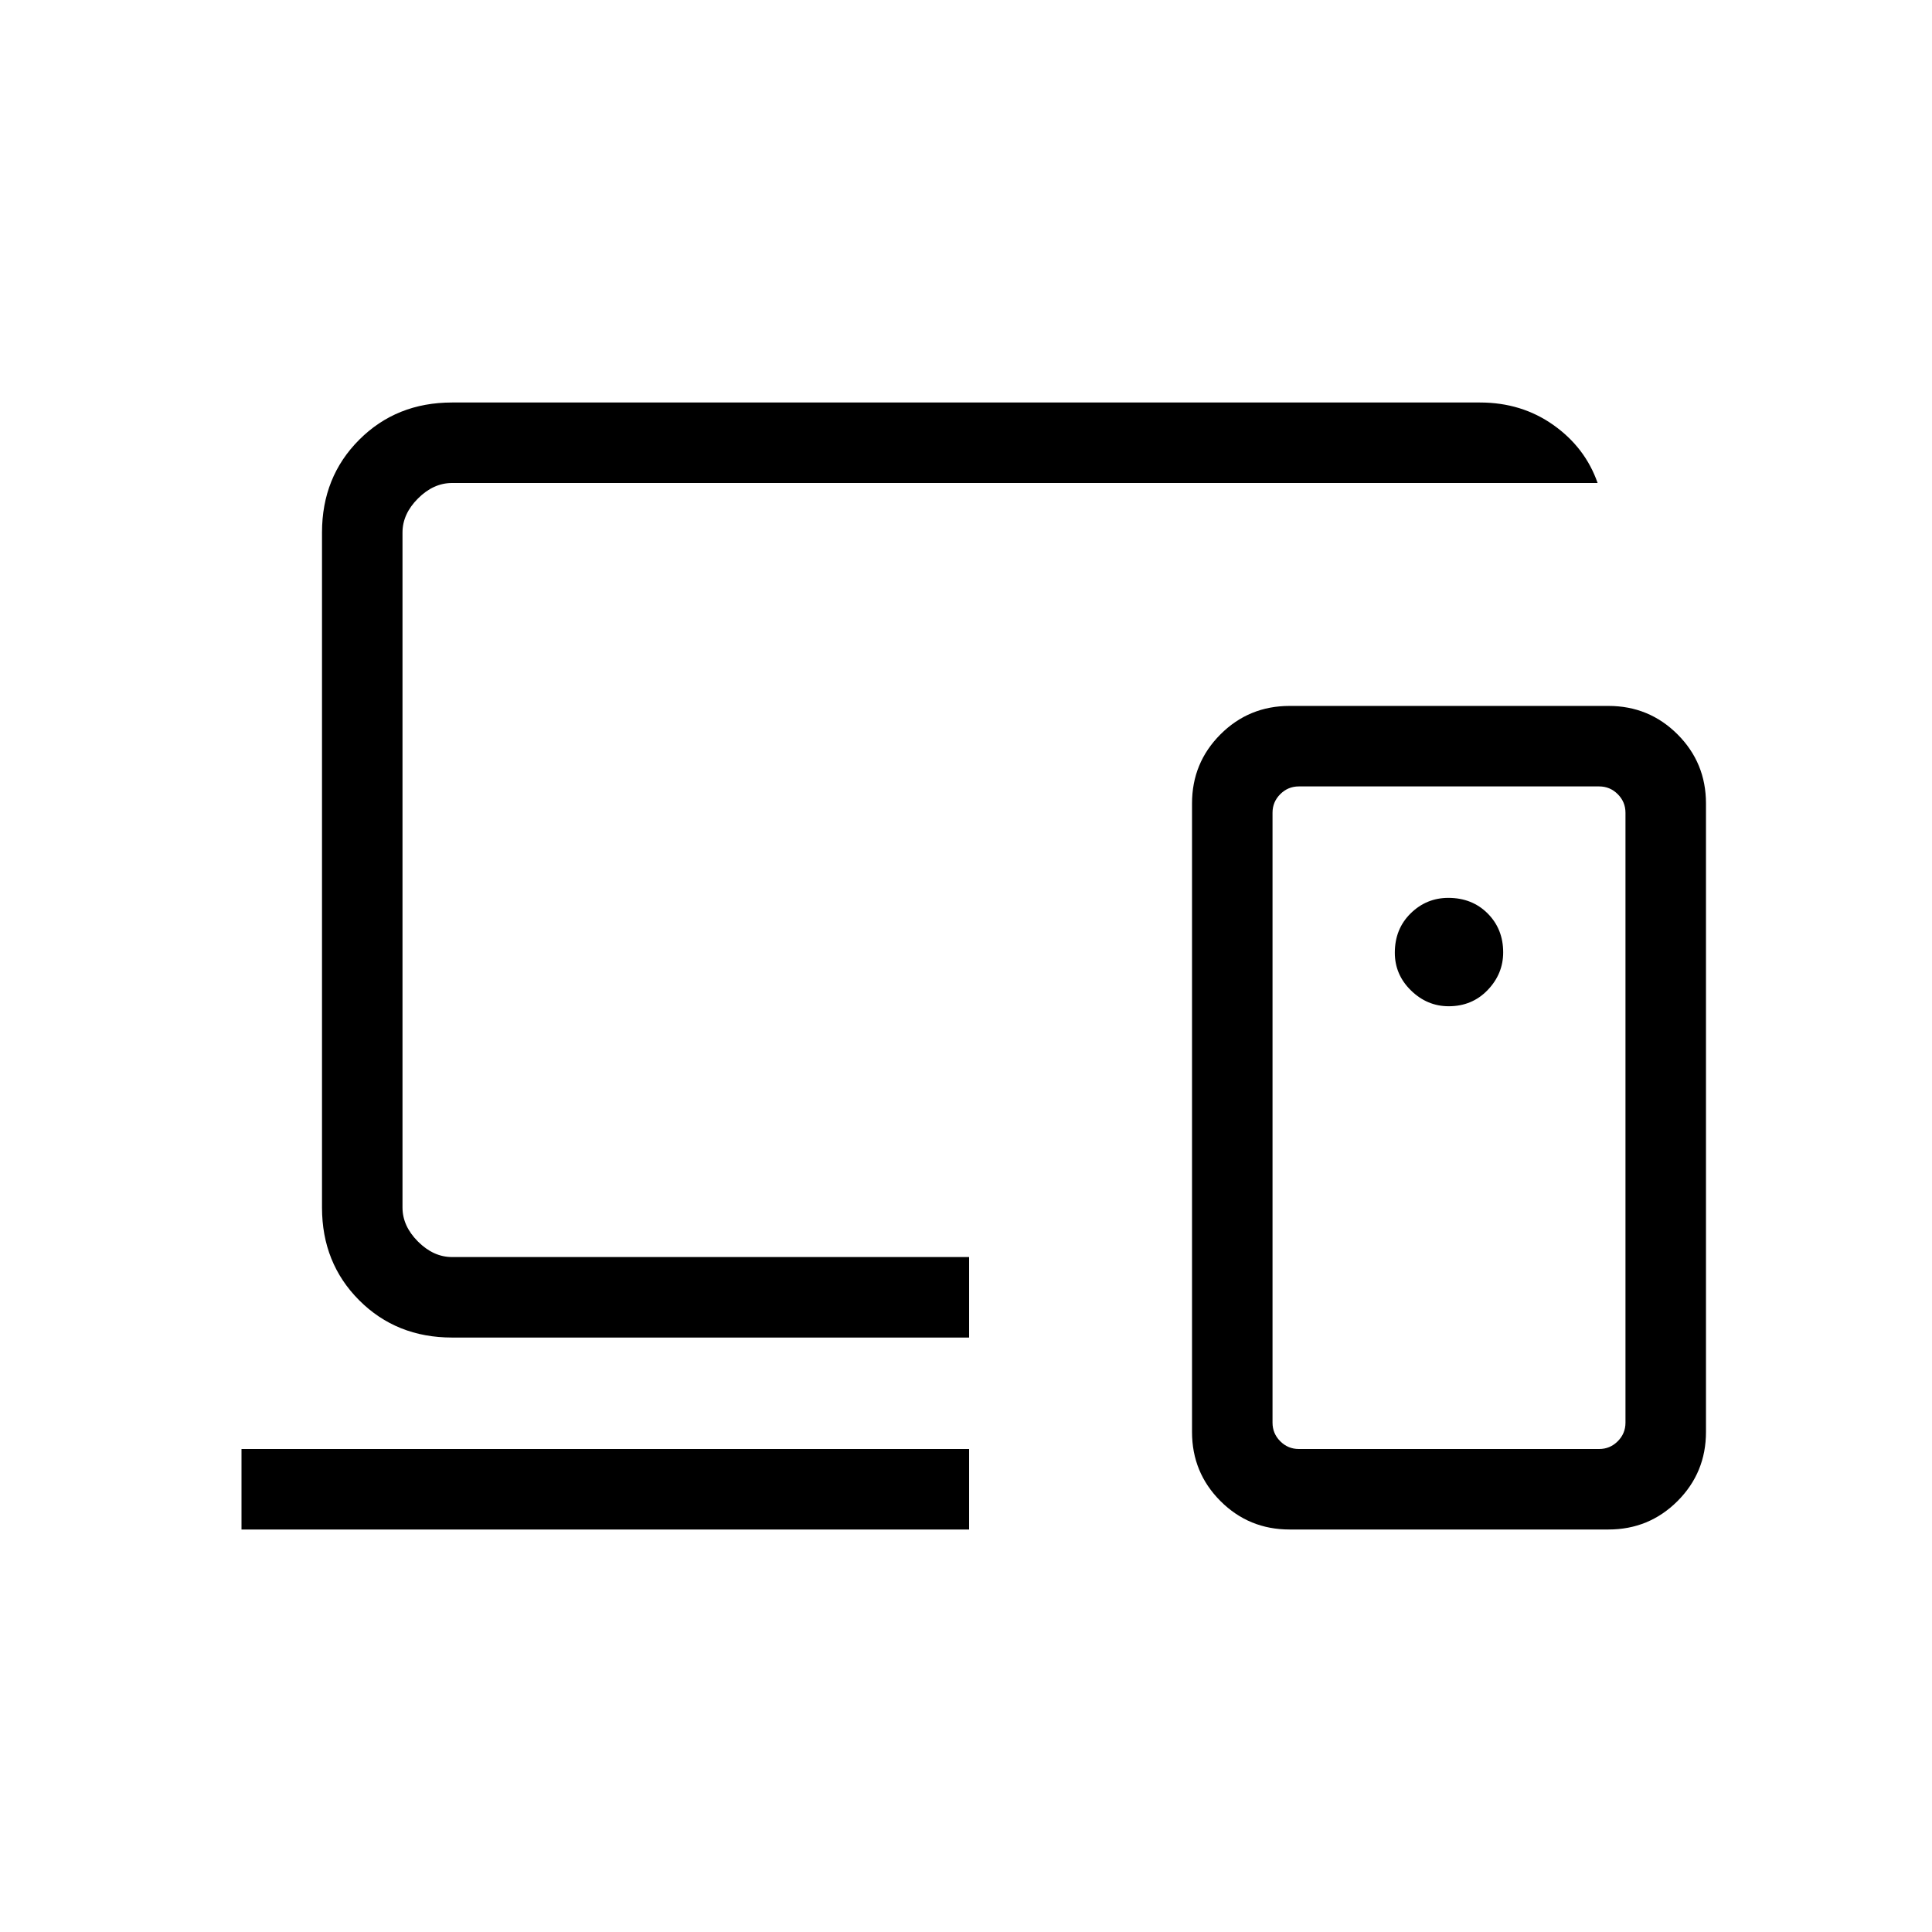
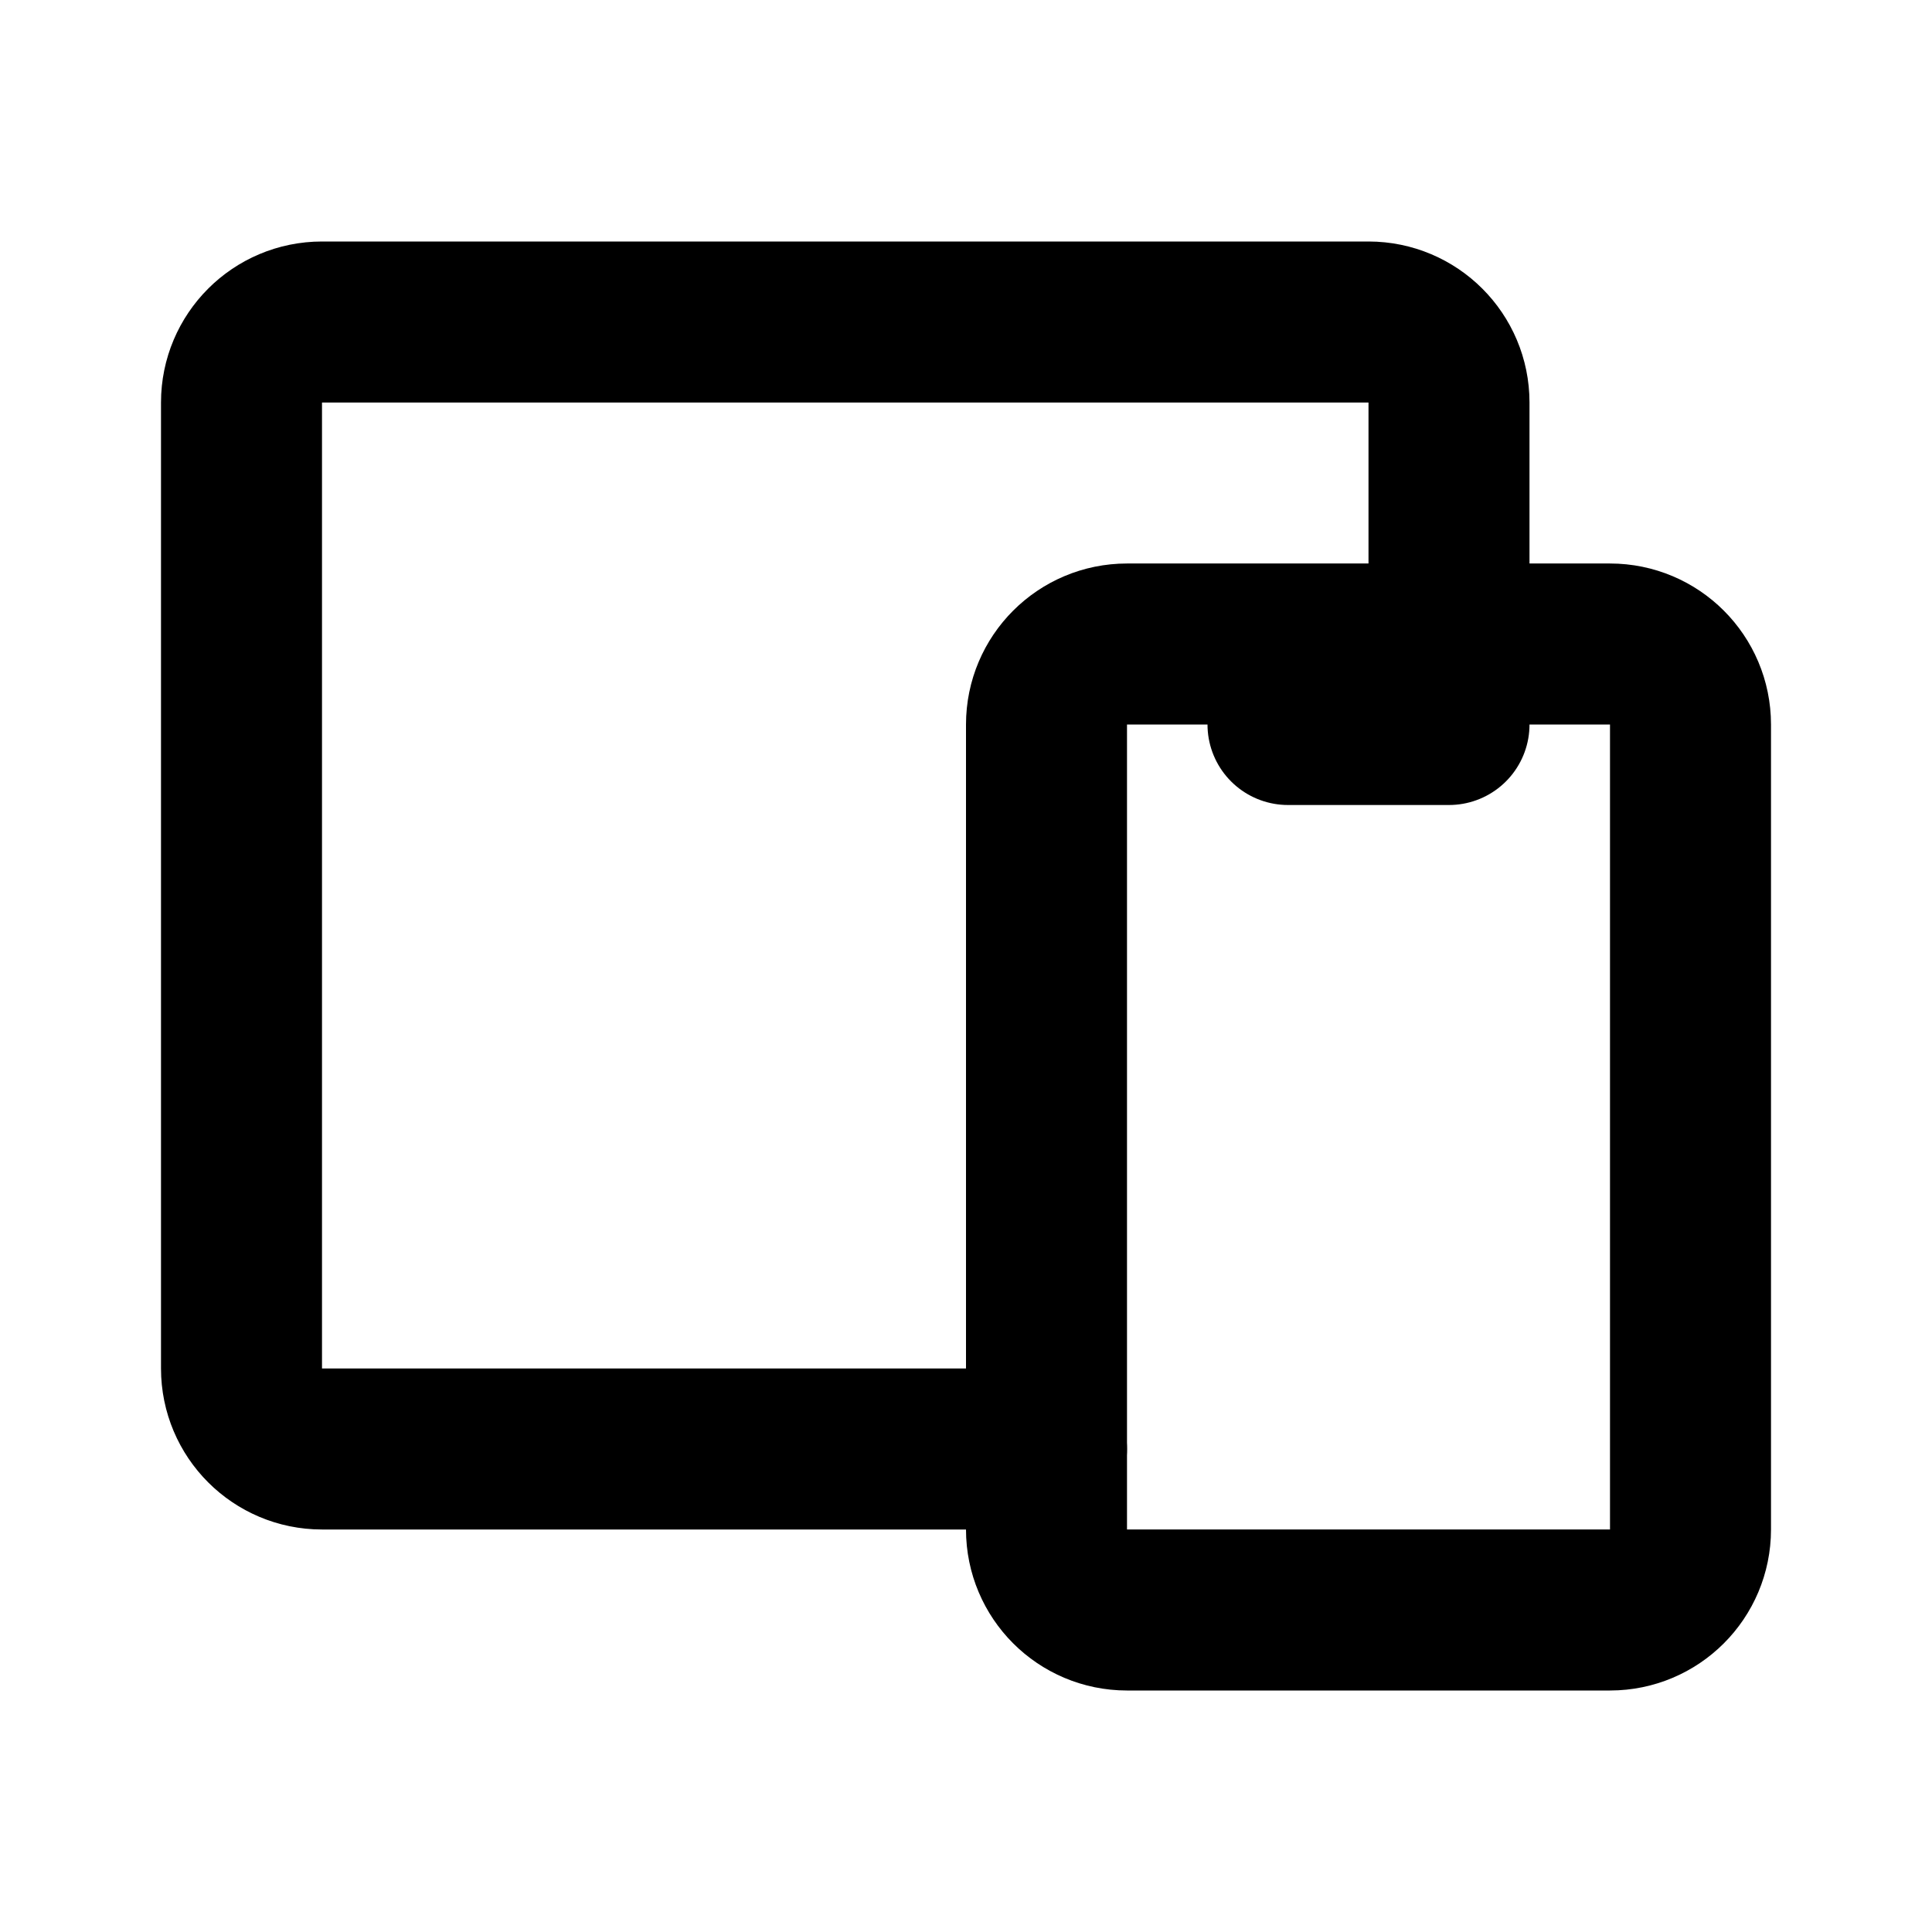
- <svg xmlns="http://www.w3.org/2000/svg" height="24px" viewBox="0 -960 960 960" width="24px">
-   <path d="M481.54-527.69ZM120-200v-40h361.54v40H120Zm104.62-95.38q-27.62 0-46.12-18.5Q160-332.38 160-360v-335.38q0-27.62 18.5-46.12Q197-760 224.62-760h510.76q20.7 0 36.5 11.19 15.81 11.19 21.97 28.81H224.62q-9.24 0-16.93 7.69-7.69 7.69-7.69 16.93V-360q0 9.23 7.69 16.92 7.69 7.7 16.93 7.7h256.92v40H224.62Zm583.07 42.3v-303.07q0-5.39-3.84-9.23-3.85-3.85-9.23-3.85H645.38q-5.38 0-9.23 3.85-3.84 3.84-3.84 9.23v303.07q0 5.39 3.84 9.23Q640-240 645.38-240h149.24q5.38 0 9.23-3.85 3.84-3.84 3.84-9.23ZM640.77-200q-20.19 0-34.33-14.13-14.13-14.14-14.13-34.33v-312.31q0-20.19 14.13-34.33 14.14-14.13 34.33-14.13h158.46q20.19 0 34.33 14.13 14.13 14.14 14.13 34.33v312.31q0 20.19-14.13 34.33Q819.42-200 799.23-200H640.77Zm79.09-260q11.6 0 19.33-8.03 7.73-8.04 7.73-18.75 0-11.6-7.72-19.34-7.72-7.73-19.53-7.73-10.9 0-18.75 7.73-7.84 7.72-7.84 19.53 0 10.9 8.03 18.74 8.03 7.85 18.75 7.85Zm.14 55.38Z" />
+ <svg xmlns="http://www.w3.org/2000/svg" width="24" height="24" viewBox="0 0 24 24" fill="none" stroke="currentColor" stroke-width="2" stroke-linecap="round" stroke-linejoin="round" class="icon icon-tabler icons-tabler-outline icon-tabler-devices">
+   <path stroke="none" d="M0 0h24v24H0z" fill="none" />
+   <path d="M13 9a1 1 0 0 1 1 -1h6a1 1 0 0 1 1 1v10a1 1 0 0 1 -1 1h-6a1 1 0 0 1 -1 -1v-10z" />
+   <path d="M18 8v-3a1 1 0 0 0 -1 -1h-13a1 1 0 0 0 -1 1v12a1 1 0 0 0 1 1h9" />
+   <path d="M16 9h2" />
</svg>
